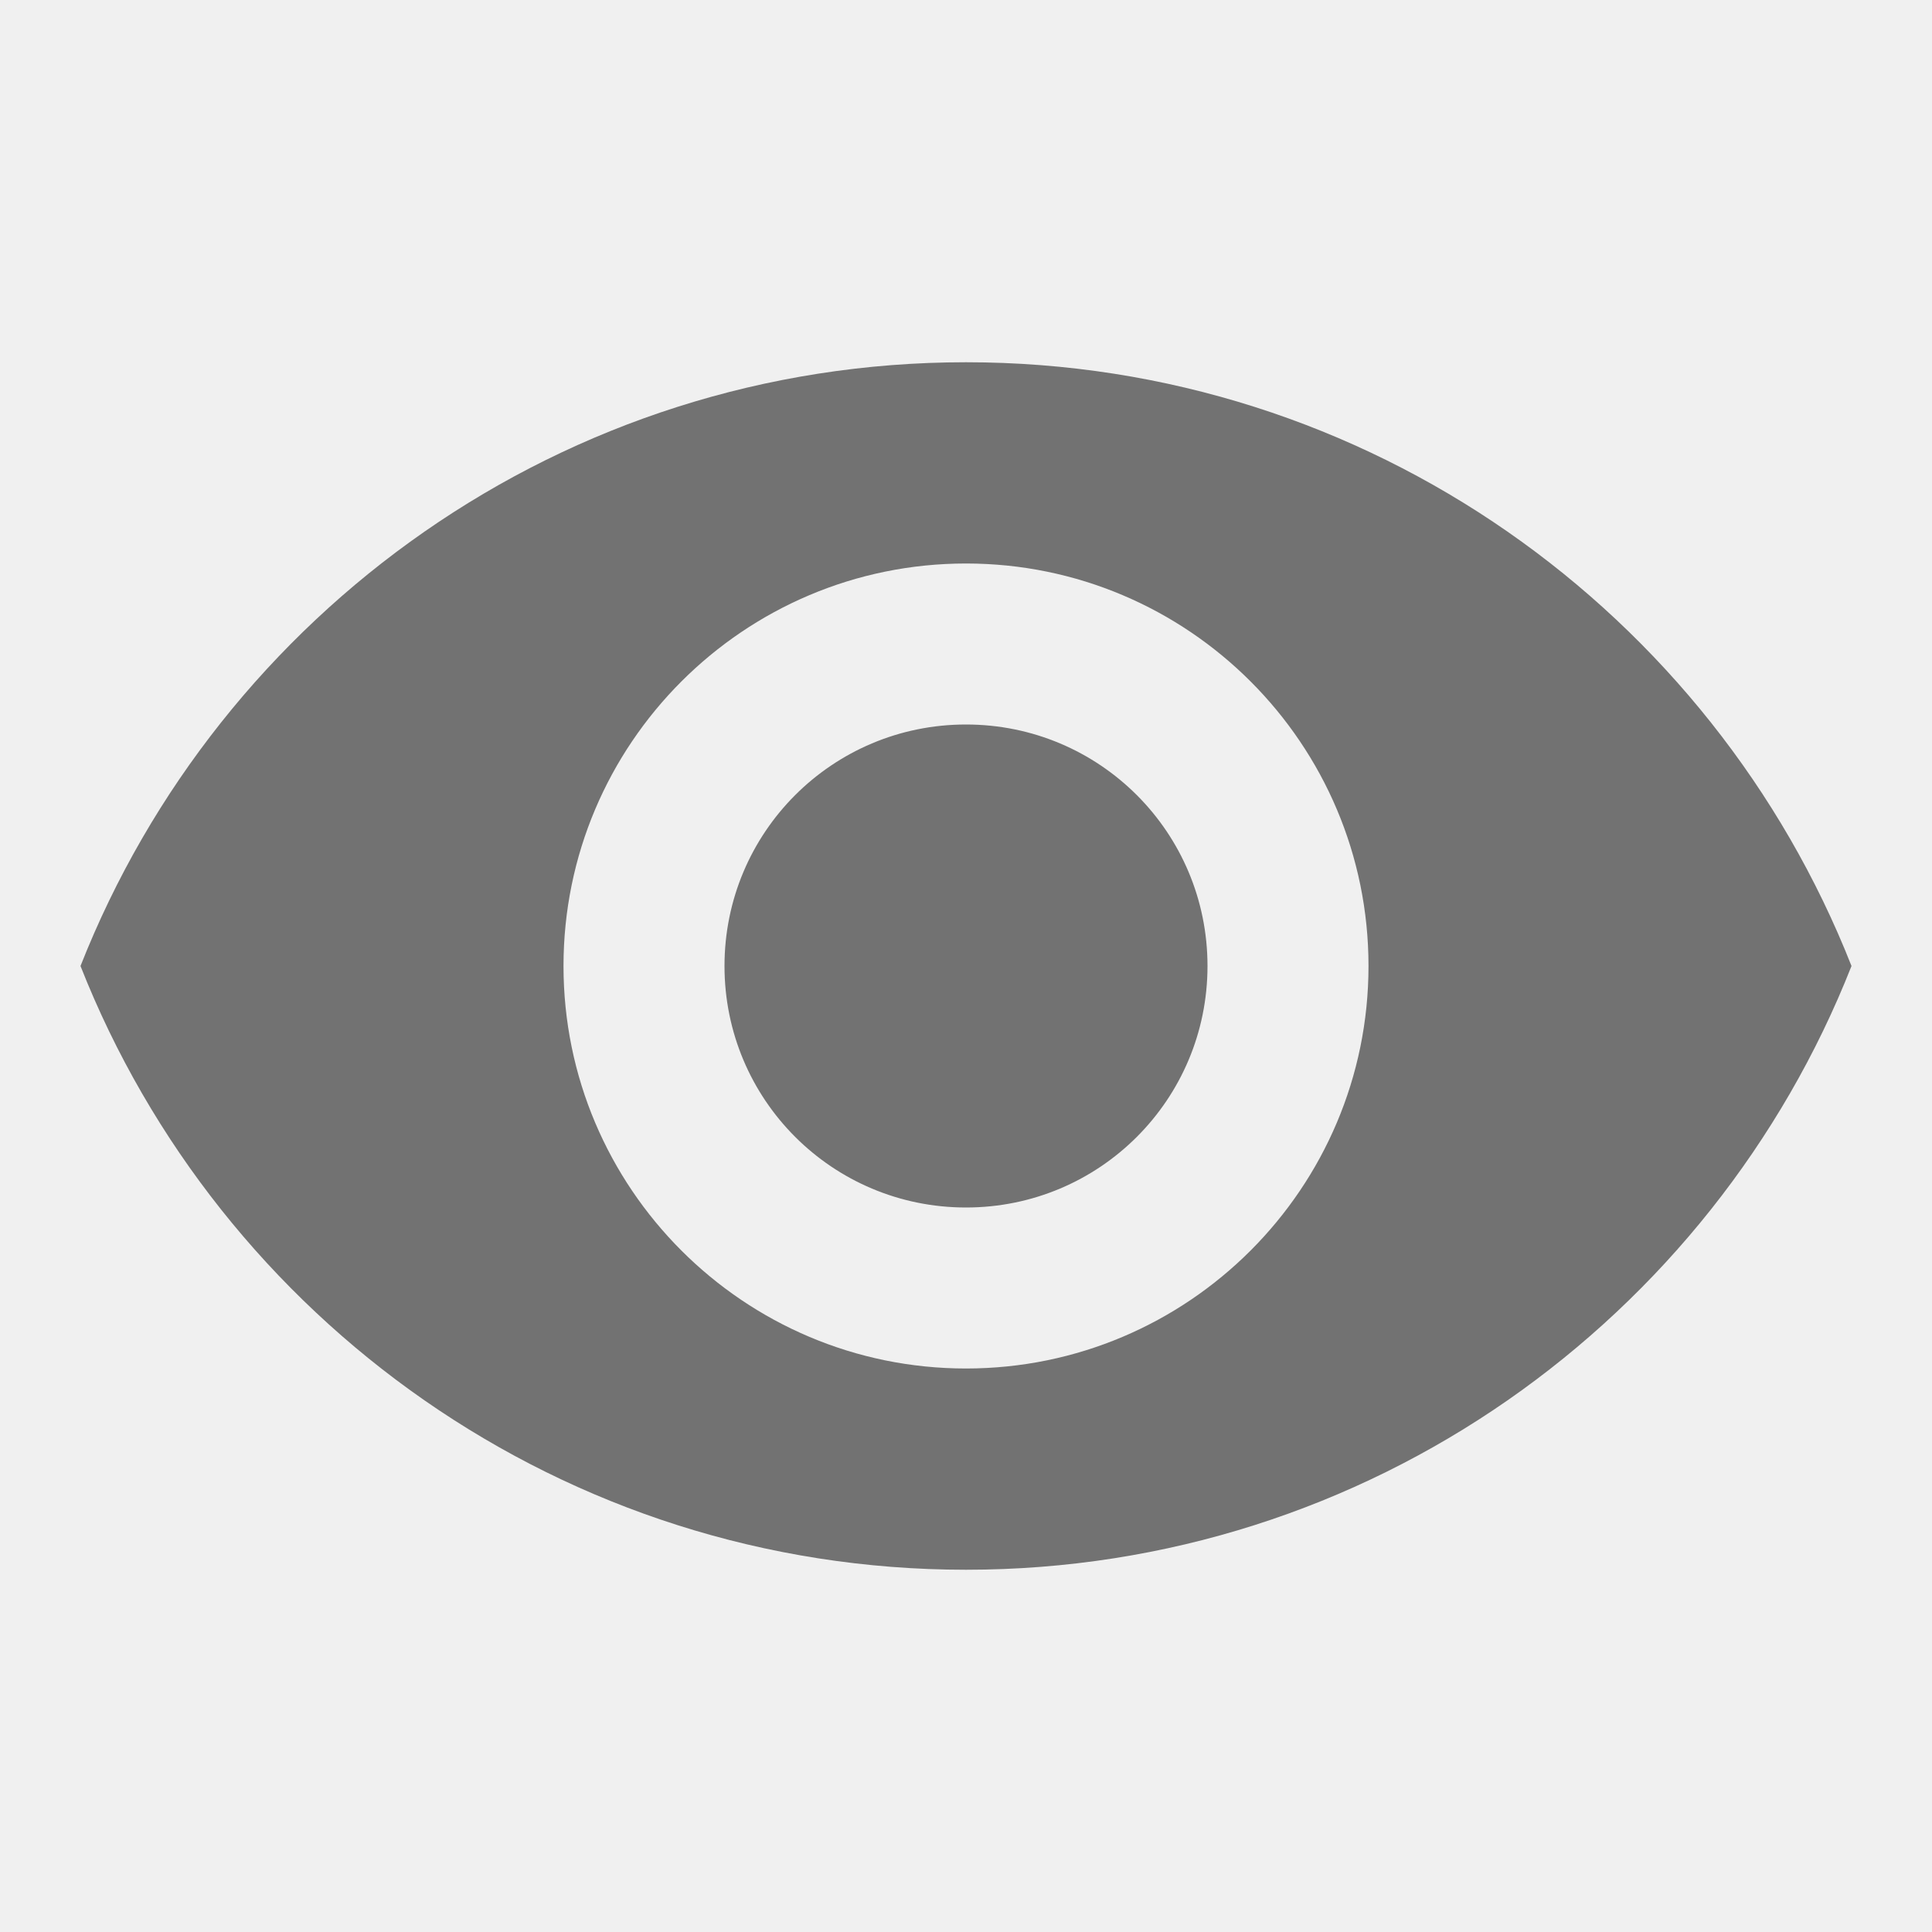
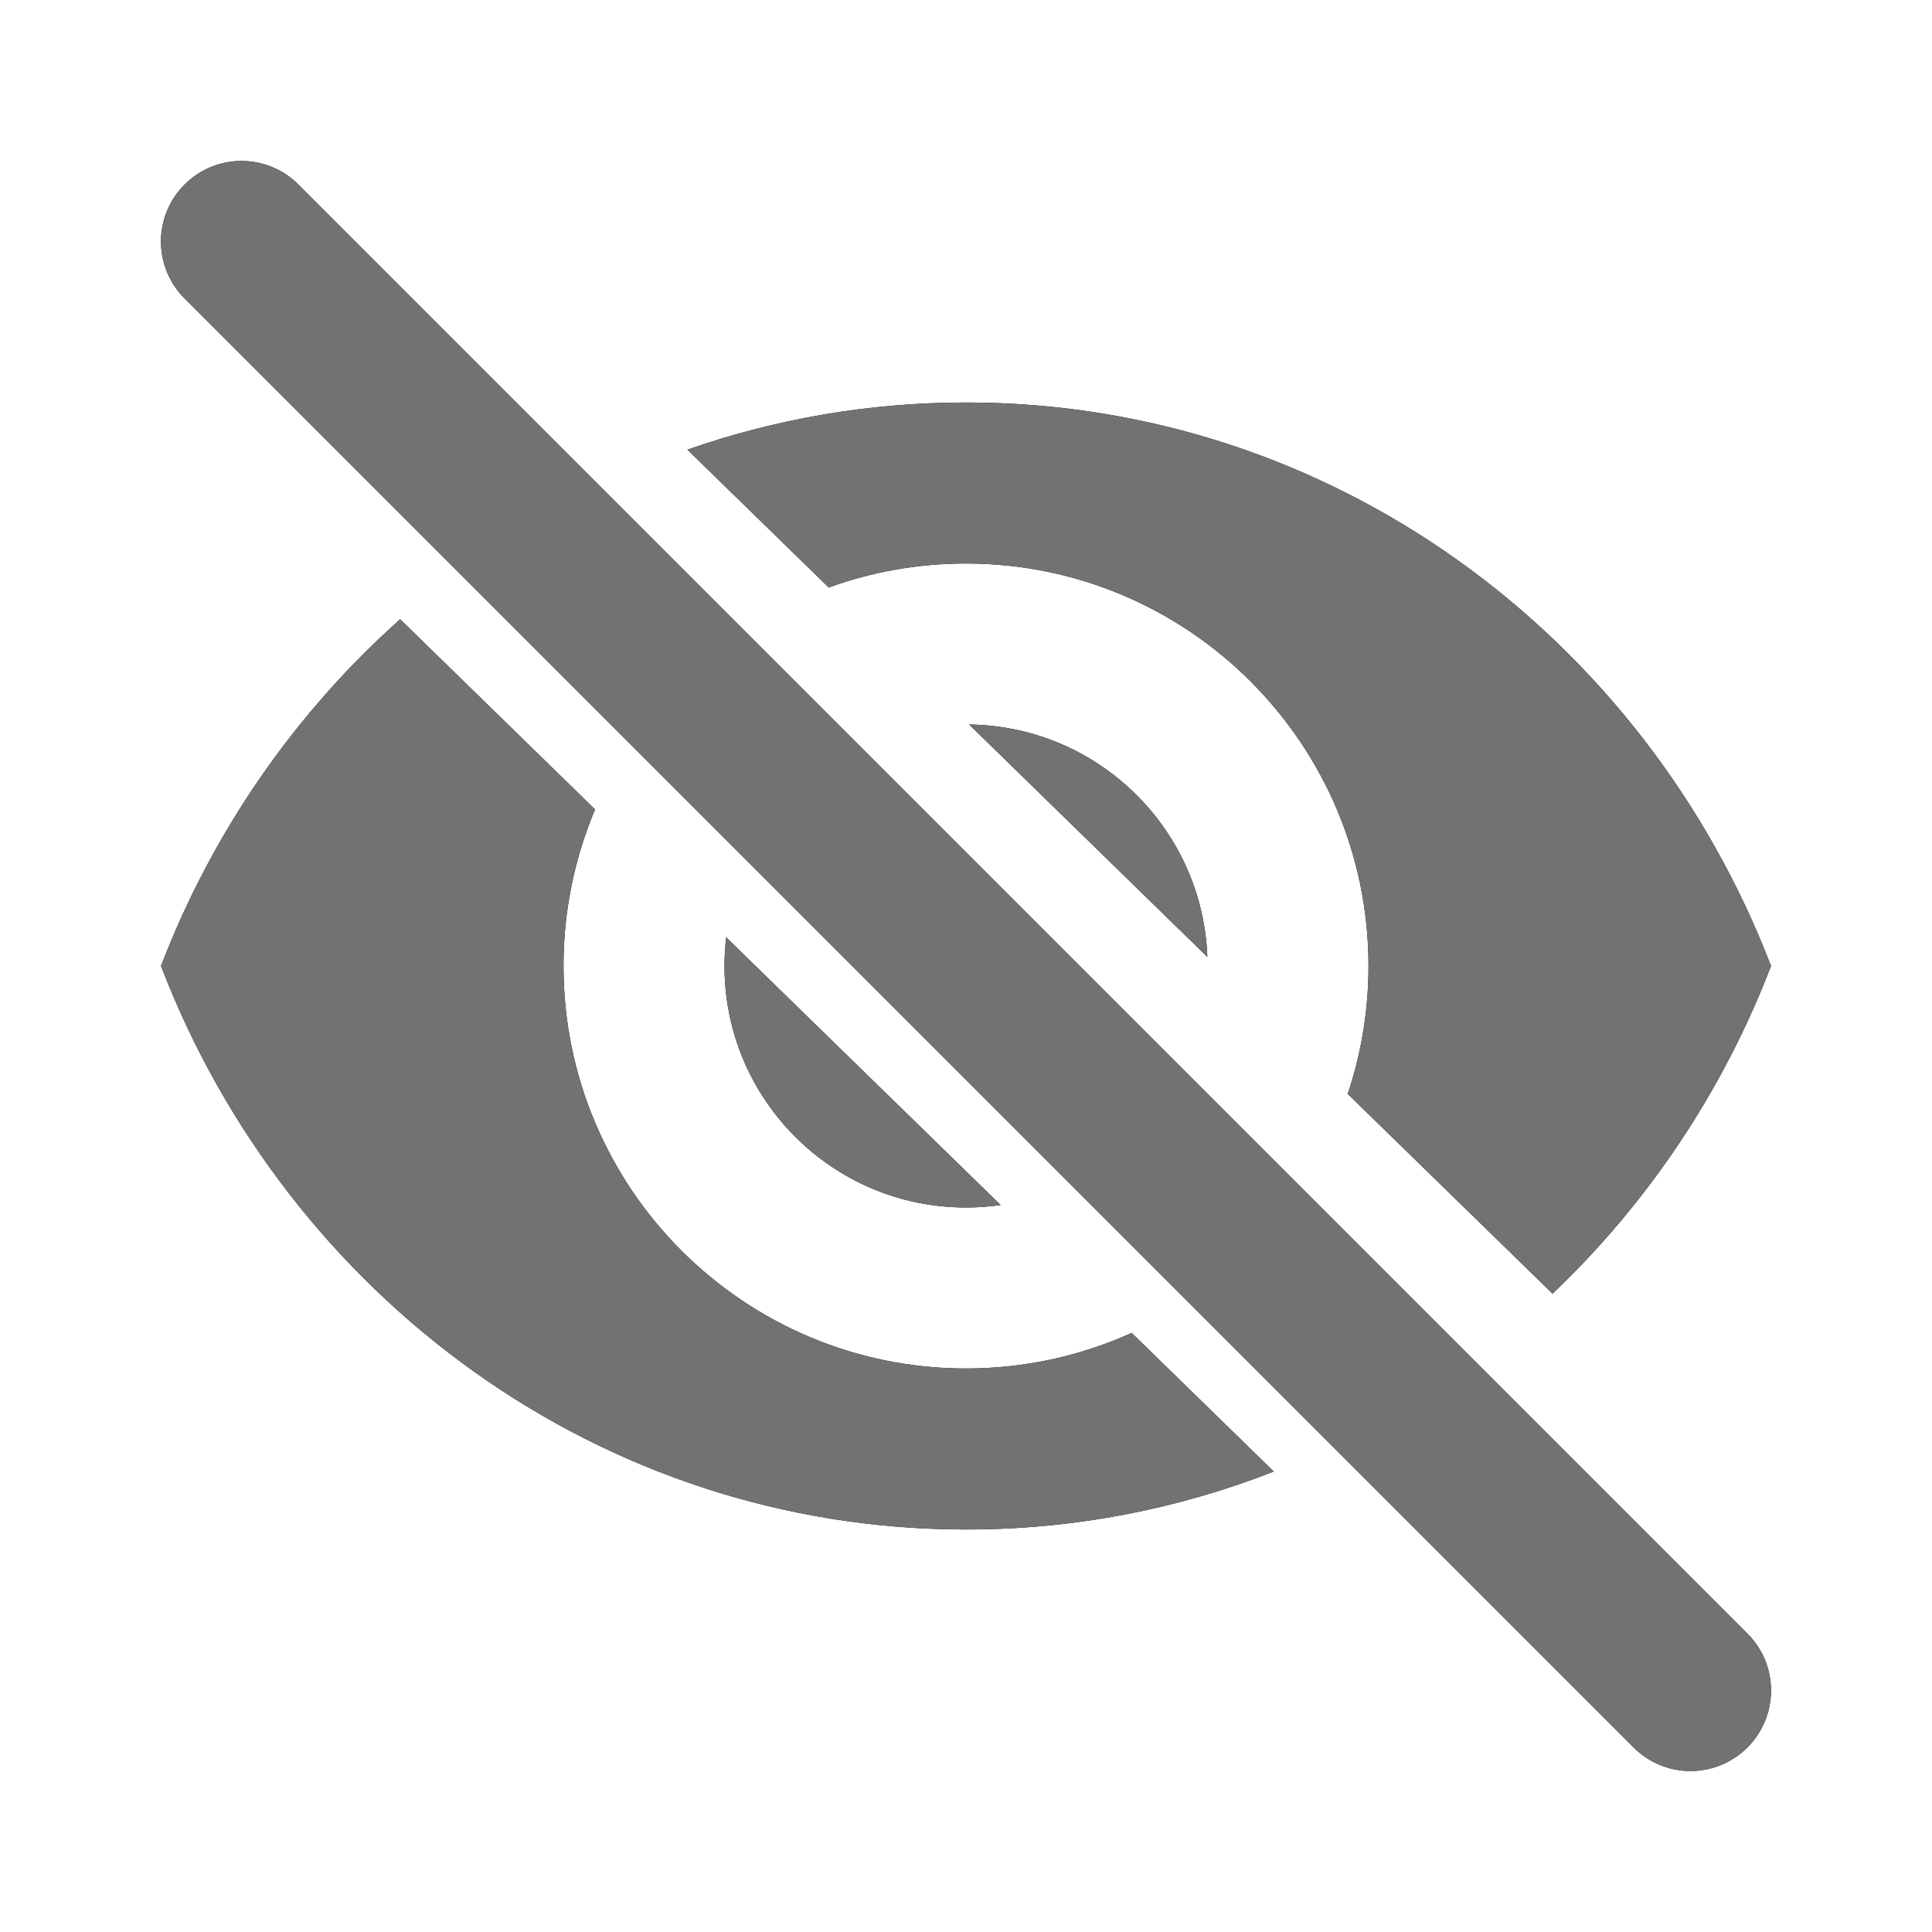
- <svg xmlns="http://www.w3.org/2000/svg" width="24" height="24" viewBox="0 0 24 24">
-   <path d="M0 0h24v24H0z" fill="none" />
-   <path class="svg-content" fill="#727272" d="M12 4.5C7 4.5 2.73 7.61 1 12c1.73 4.39 6 7.5 11 7.5s9.27-3.11 11-7.5c-1.73-4.39-6-7.5-11-7.5zM12 17c-2.76 0-5-2.24-5-5s2.24-5 5-5 5 2.24 5 5-2.24 5-5 5zm0-8c-1.66 0-3 1.34-3 3s1.34 3 3 3 3-1.34 3-3-1.34-3-3-3z" />
+ <svg xmlns="http://www.w3.org/2000/svg" xmlns:xlink="http://www.w3.org/1999/xlink" width="100%" height="100%" viewBox="0 0 24 24" version="1.1" preserveAspectRatio="xMidYMid meet" focusable="false">
+   <defs>
+     <rect id="path-1" x="0" y="0" width="355" height="950" />
+     <filter x="-3.7%" y="-1.2%" width="107.3%" height="102.7%" filterUnits="objectBoundingBox" id="filter-2">
+       <feOffset dx="0" dy="2" in="SourceAlpha" result="shadowOffsetOuter1" />
+       <feGaussianBlur stdDeviation="4" in="shadowOffsetOuter1" result="shadowBlurOuter1" />
+       <feColorMatrix values="0 0 0 0 0   0 0 0 0 0   0 0 0 0 0  0 0 0 0.5 0" type="matrix" in="shadowBlurOuter1" />
+     </filter>
+     <path d="M7.021,9.644 L10.43,12.969 C10.289,12.99 10.146,13 10,13 C8.343,13 7,11.657 7,10 C7,9.879 7.007,9.761 7.021,9.644 Z M12.998,9.887 C12.939,8.295 11.64,7.021 10.039,7 L12.998,9.887 Z M5.392,8.055 C5.14,8.653 5,9.31 5,10 C5,12.761 7.239,15 10,15 C10.734,15 11.43,14.842 12.058,14.558 L13.823,16.28 C12.635,16.745 11.347,17 10,17 C5.455,17 1.573,14.097 -7.10542736e-15,10 C0.642,8.326 1.67,6.852 2.971,5.693 L5.392,8.055 Z M8.295,5.298 L6.539,3.586 C7.625,3.206 8.789,3 10,3 C14.545,3 18.427,5.903 20,10 C19.4,11.562 18.465,12.95 17.286,14.07 L14.742,11.589 C14.909,11.09 15,10.555 15,10 C15,7.239 12.761,5 10,5 C9.401,5 8.827,5.105 8.295,5.298 Z M0.293,1.707 C-0.098,1.317 -0.098,0.683 0.293,0.293 C0.683,-0.098 1.317,-0.098 1.707,0.293 L19.707,18.293 C20.098,18.683 20.098,19.317 19.707,19.707 C19.317,20.098 18.683,20.098 18.293,19.707 L0.293,1.707 Z" id="path-3" />
+   </defs>
+   <g id="Pages/Desktop" stroke="none" stroke-width="1" fill="none" fill-rule="evenodd">
+     <g id="Reporting-Dashboard/Page/Dashboard-comments/1440-01" transform="translate(-1360, -154)">
+       <rect fill="#F4F4F4" x="0" y="0" width="1440" height="1072" />
+       <g id="Group-5">
+         <rect id="Mask" fill="#D8D8D8" opacity="0" x="1" y="0" width="1438" height="1072" />
+         <g id="modal/header/tabs">
+           <g transform="translate(25, 163)" />
+         </g>
+       </g>
+       <rect id="Rectangle-2" stroke="#232323" x="0.5" y="0.5" width="1439" height="1071" />
+       <g id="cmpt/comments" transform="translate(1085, 122)">
+         <g id="Rectangle">
+           <use fill="black" fill-opacity="1" filter="url(#filter-2)" xlink:href="#path-1" />
+           <use fill="#FFFFFF" fill-rule="evenodd" xlink:href="#path-1" />
+         </g>
+         <g id="cmpt/card/little-card-04" transform="translate(0, 16)">
+           <g id="Group">
+             <g id="comments-header" transform="translate(16, 0)">
+               <g id="toggle/off" transform="translate(259, 16)">
+                 <g id="icon/eye/off" transform="translate(2, 2)">
+                   <mask id="mask-4" fill="white">
+                     <use xlink:href="#path-3" />
+                   </mask>
+                   <use id="Mask" fill="#000000" fill-rule="nonzero" xlink:href="#path-3" />
+                   <g id="color/gray/dark" mask="url(#mask-4)" class="svg-content" fill="#727272">
+                     <g transform="translate(-2, -2)" id="blue">
+                       <rect x="0" y="0" width="24" height="24" />
+                     </g>
+                   </g>
+                 </g>
+               </g>
+             </g>
+           </g>
+         </g>
+       </g>
+     </g>
+   </g>
</svg>
